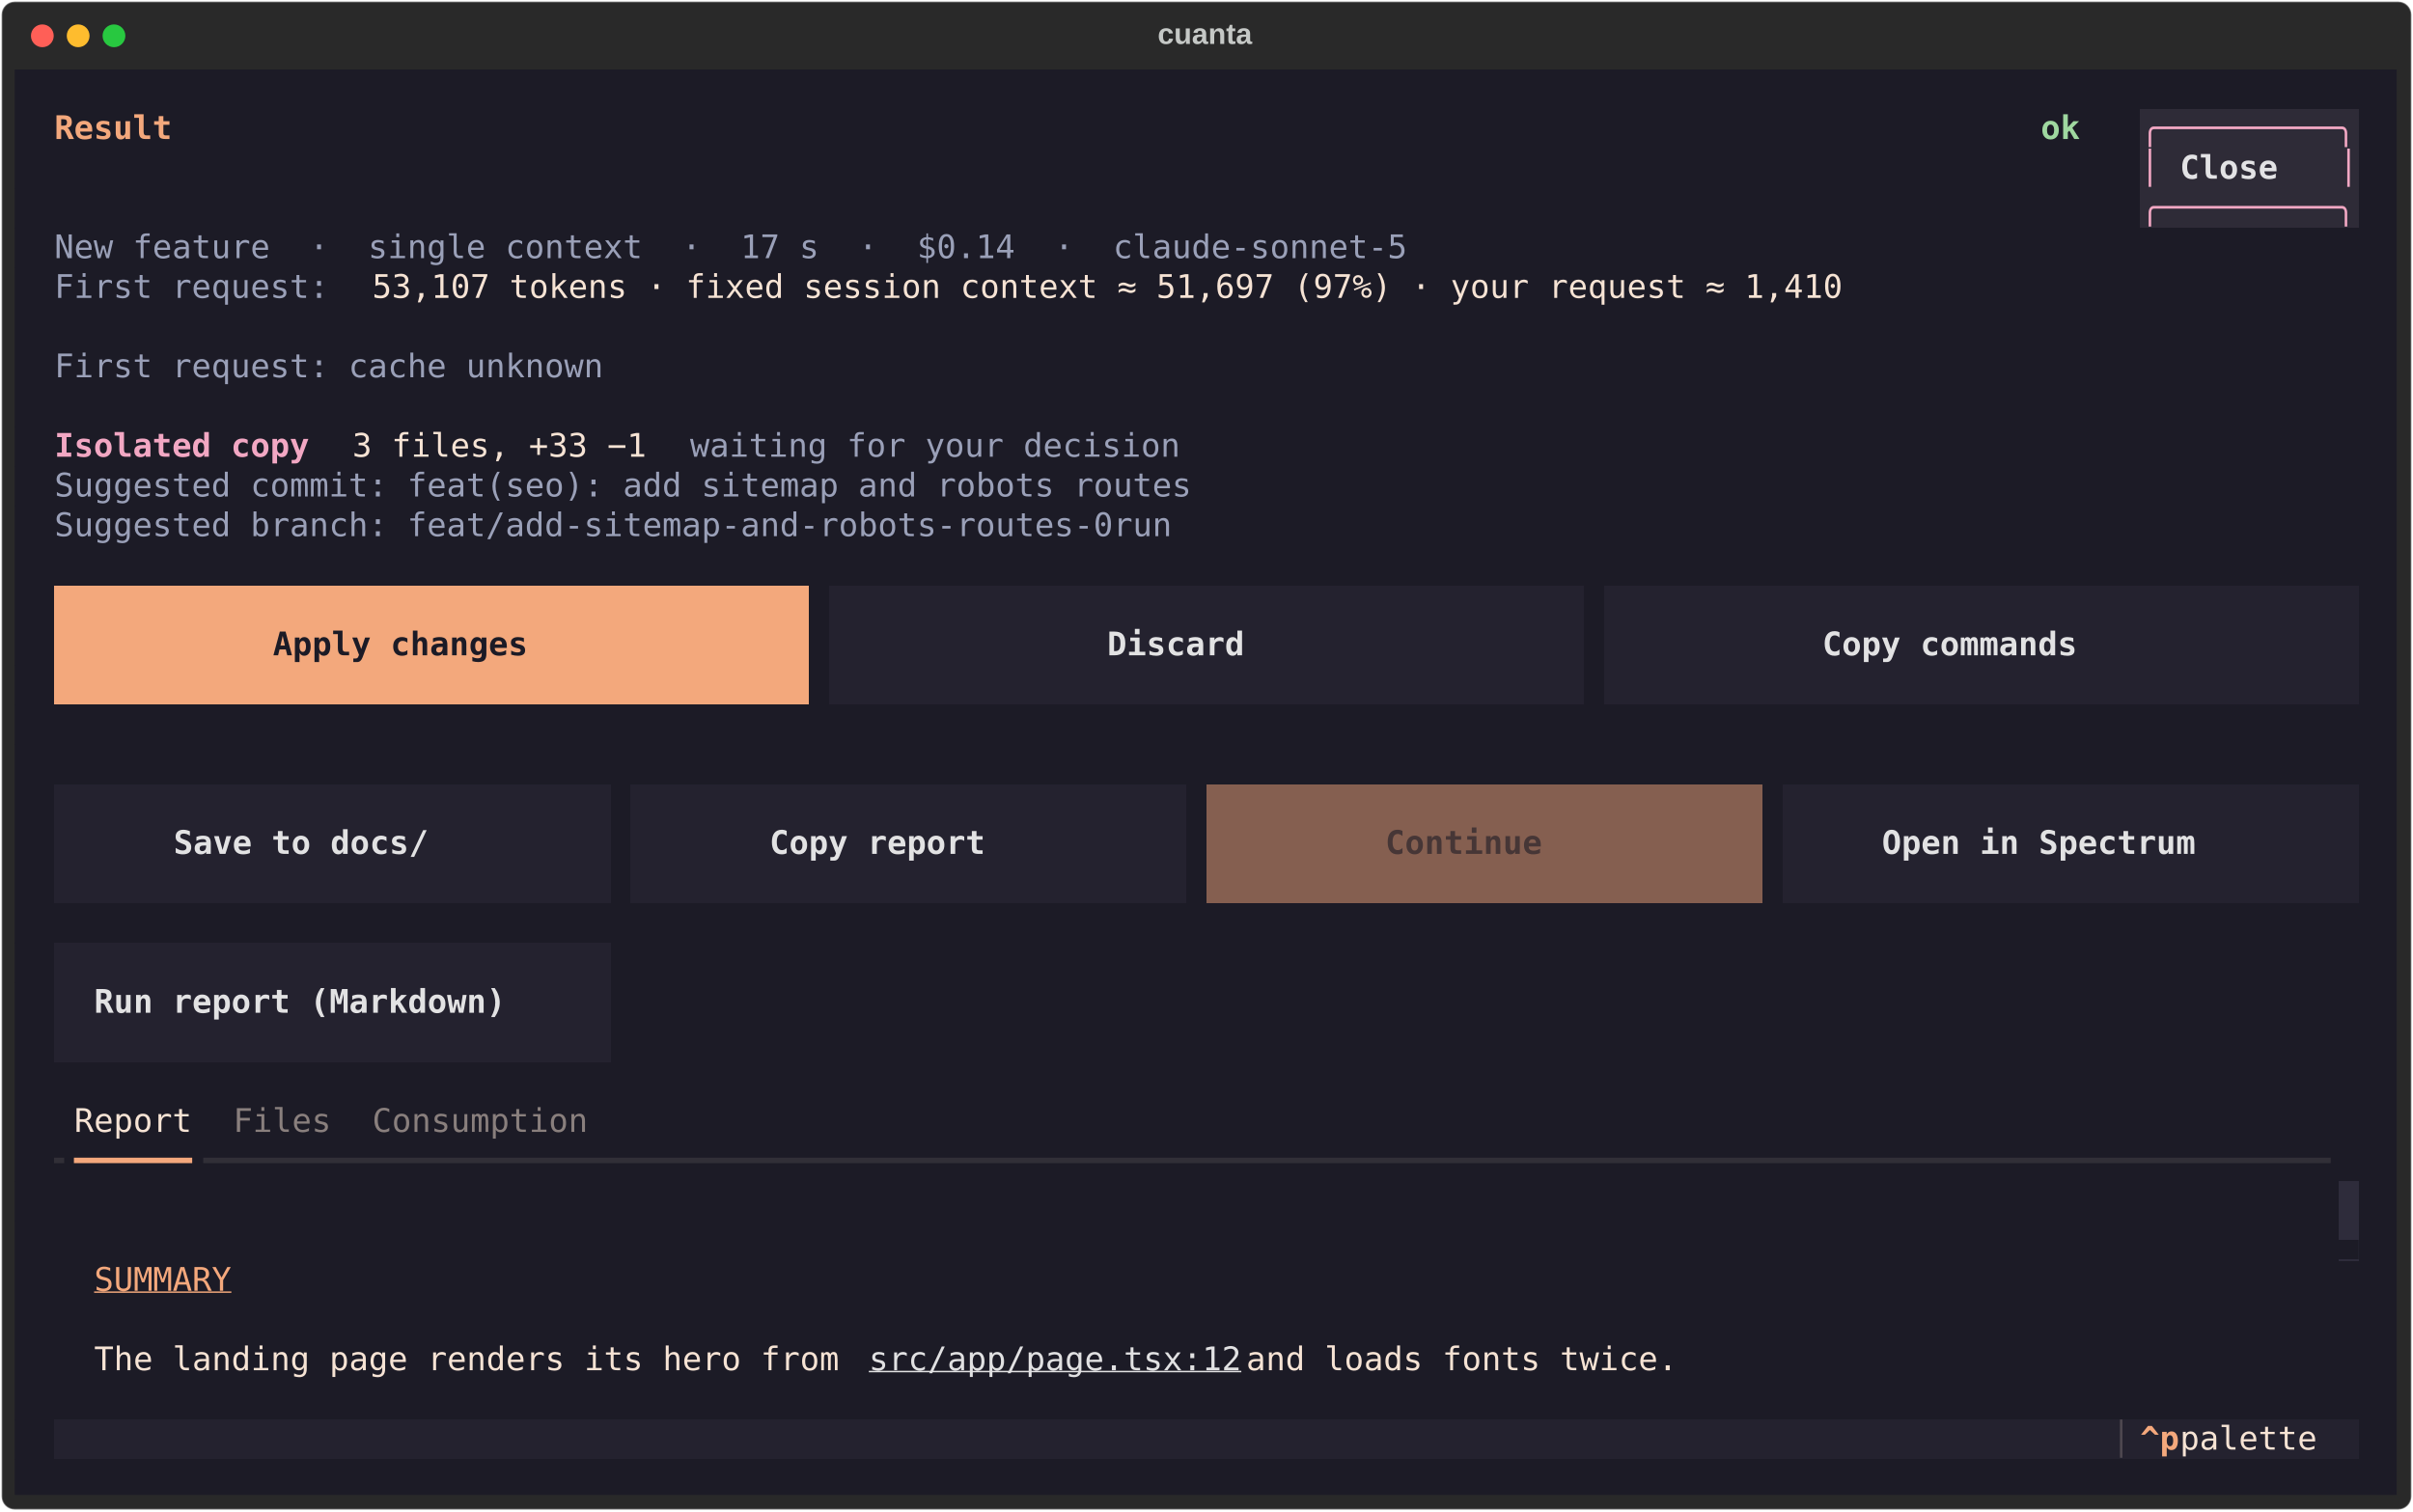
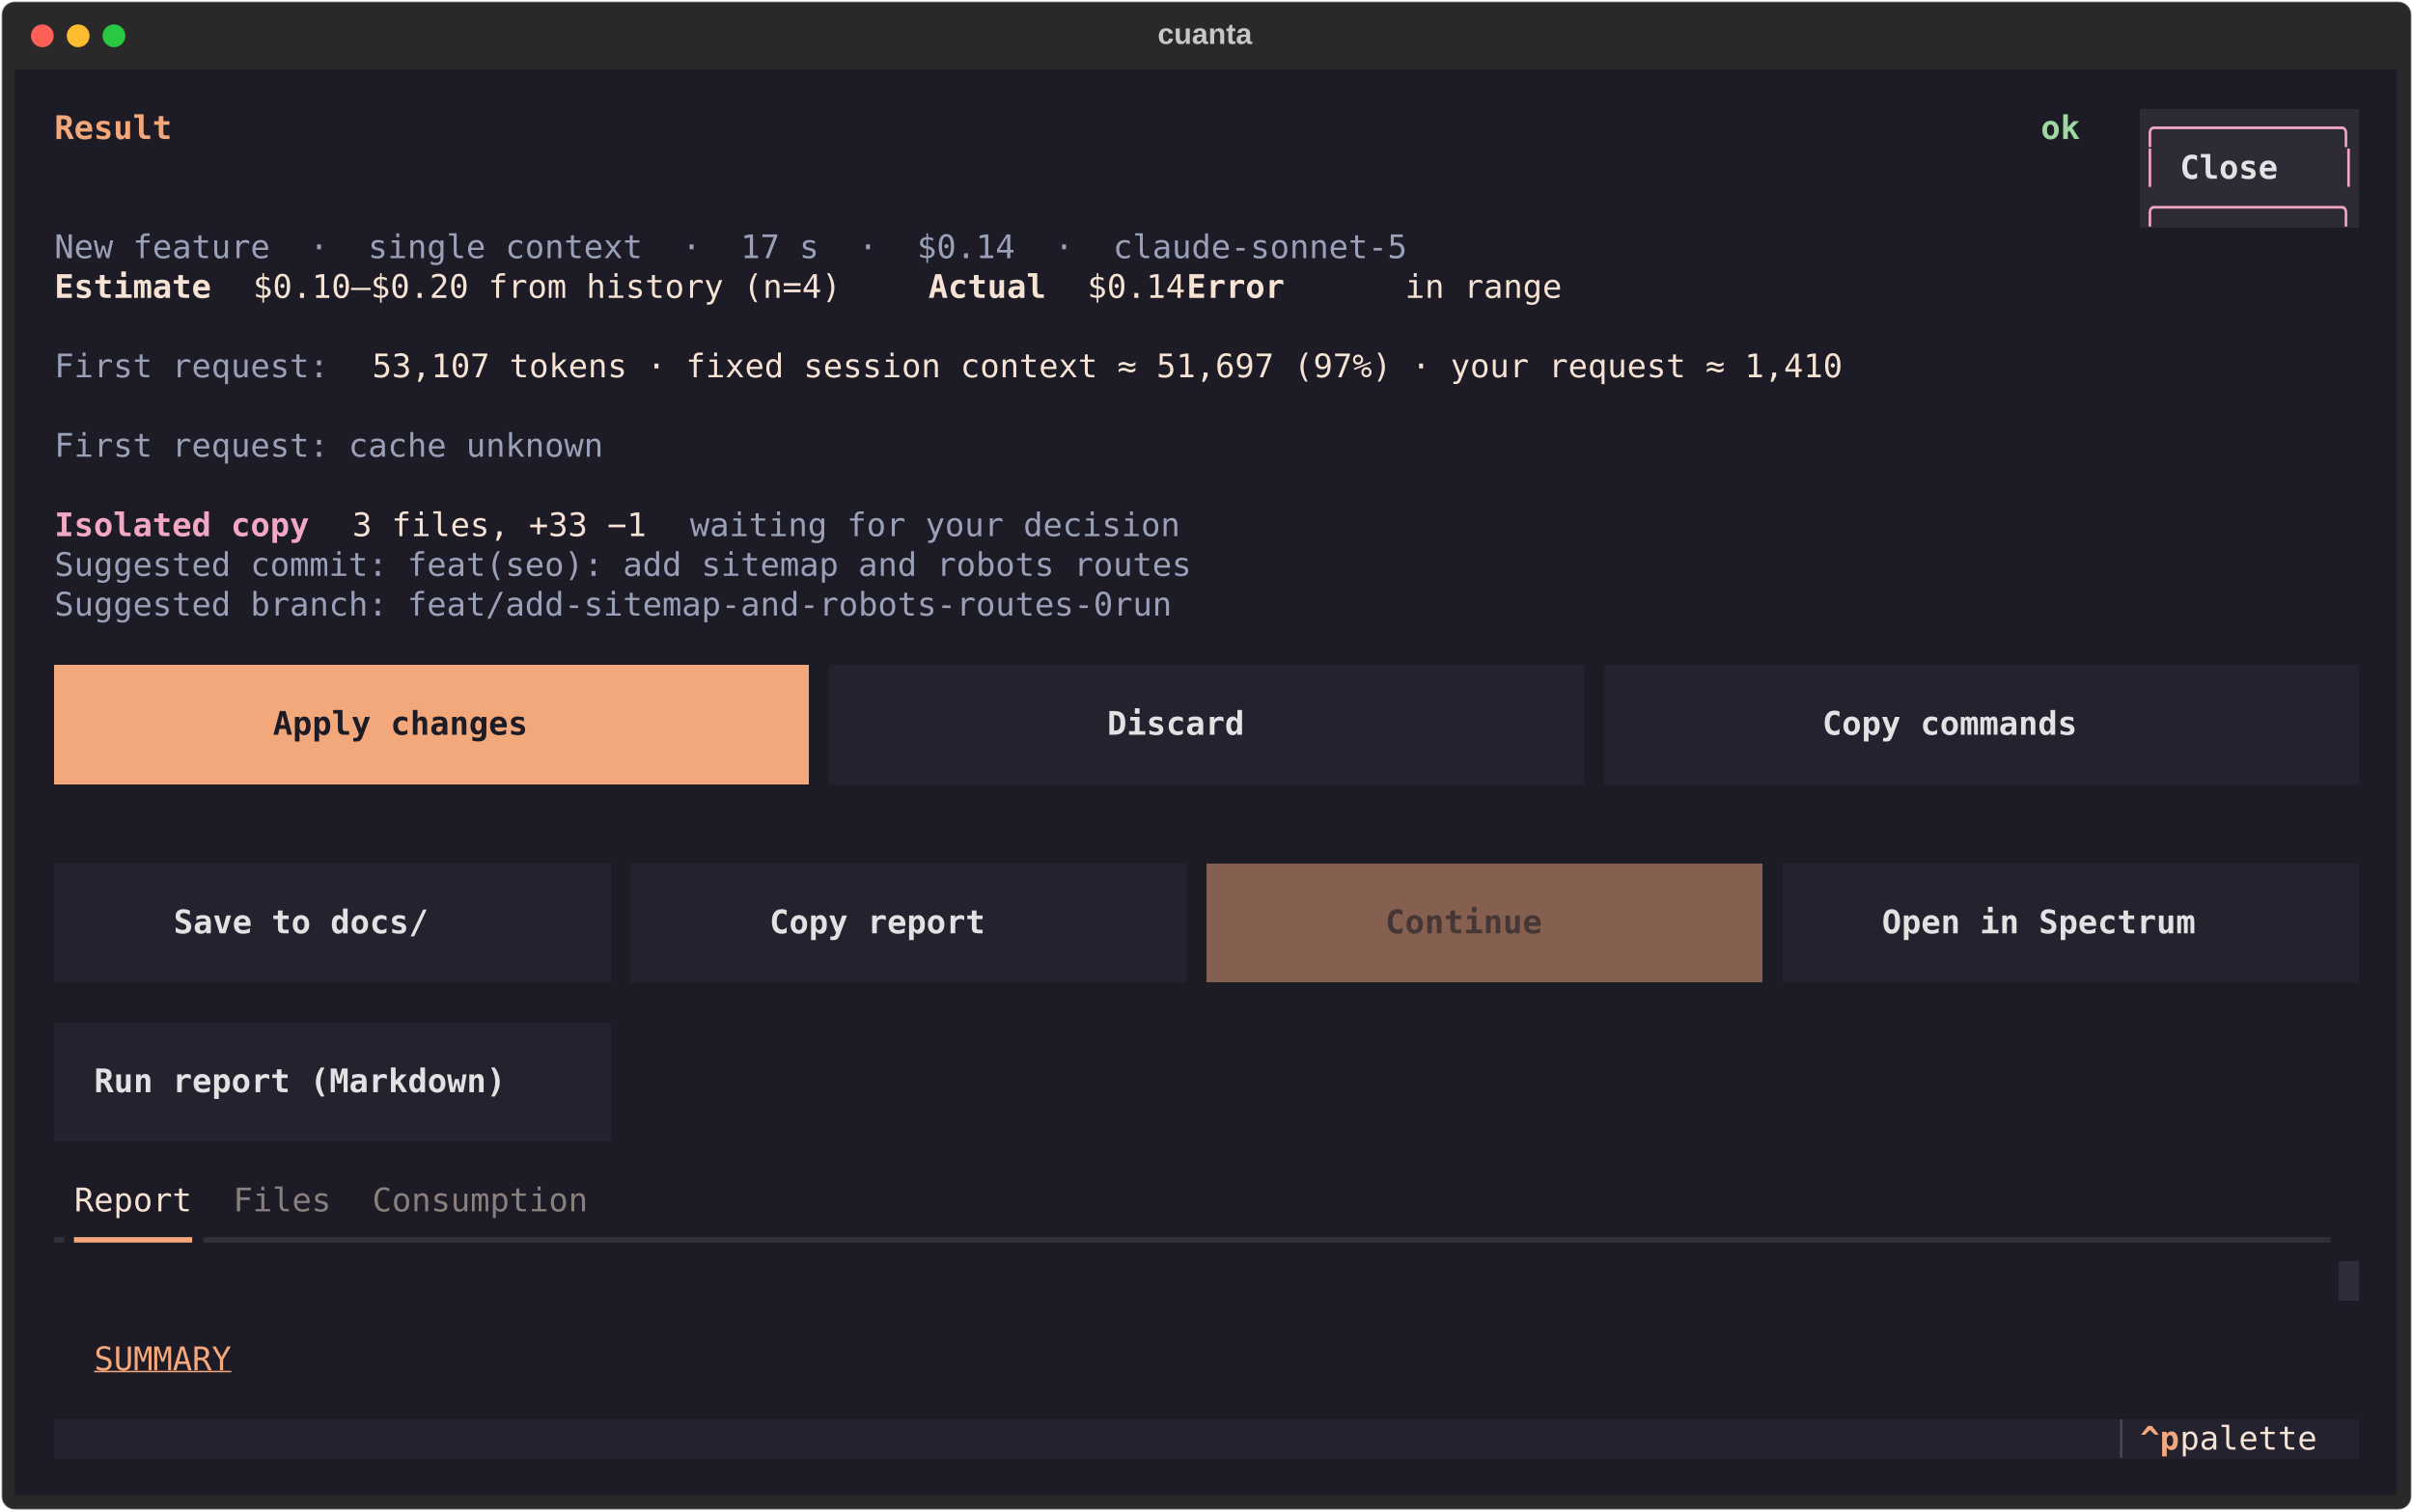
<svg xmlns="http://www.w3.org/2000/svg" class="rich-terminal" viewBox="0 0 1482 928.4">
  <style>

    @font-face {
        font-family: "Fira Code";
        src: local("FiraCode-Regular"),
                url("https://cdnjs.cloudflare.com/ajax/libs/firacode/6.2.0/woff2/FiraCode-Regular.woff2") format("woff2"),
                url("https://cdnjs.cloudflare.com/ajax/libs/firacode/6.2.0/woff/FiraCode-Regular.woff") format("woff");
        font-style: normal;
        font-weight: 400;
    }
    @font-face {
        font-family: "Fira Code";
        src: local("FiraCode-Bold"),
                url("https://cdnjs.cloudflare.com/ajax/libs/firacode/6.2.0/woff2/FiraCode-Bold.woff2") format("woff2"),
                url("https://cdnjs.cloudflare.com/ajax/libs/firacode/6.2.0/woff/FiraCode-Bold.woff") format("woff");
        font-style: bold;
        font-weight: 700;
    }

    .terminal-matrix {
        font-family: Fira Code, monospace;
        font-size: 20px;
        line-height: 24.4px;
        font-variant-east-asian: full-width;
    }

    .terminal-title {
        font-size: 18px;
        font-weight: bold;
        font-family: arial;
    }

    .terminal-r1 { fill: #c5c8c6 }
.terminal-r2 { fill: #f3a87c;font-weight: bold }
.terminal-r3 { fill: #9fd8a0;font-weight: bold }
.terminal-r4 { fill: #f2a7c3 }
.terminal-r5 { fill: #e3e3e5;font-weight: bold }
.terminal-r6 { fill: #9aa0b8 }
- .terminal-r7 { fill: #f6e3d4 }
- .terminal-r8 { fill: #f2a7c3;font-weight: bold }
- .terminal-r9 { fill: #1c1b26;font-weight: bold }
- .terminal-r10 { fill: #e2e2e3;font-weight: bold }
- .terminal-r11 { fill: #463636;font-weight: bold }
- .terminal-r12 { fill: #897f7d }
- .terminal-r13 { fill: #312f37 }
- .terminal-r14 { fill: #f4a87c }
- .terminal-r15 { fill: #1c1b26 }
- .terminal-r16 { fill: #f4a87c;text-decoration: underline; }
- .terminal-r17 { fill: #e1e1e2;text-decoration: underline; }
+ .terminal-r7 { fill: #f6e3d4;font-weight: bold }
+ .terminal-r8 { fill: #f6e3d4 }
+ .terminal-r9 { fill: #f2a7c3;font-weight: bold }
+ .terminal-r10 { fill: #1c1b26;font-weight: bold }
+ .terminal-r11 { fill: #e2e2e3;font-weight: bold }
+ .terminal-r12 { fill: #463636;font-weight: bold }
+ .terminal-r13 { fill: #897f7d }
+ .terminal-r14 { fill: #312f37 }
+ .terminal-r15 { fill: #f4a87c }
+ .terminal-r16 { fill: #1c1b26 }
+ .terminal-r17 { fill: #f4a87c;text-decoration: underline; }
.terminal-r18 { fill: #4e4850 }
.terminal-r19 { fill: #f4a87c;font-weight: bold }
    </style>
  <defs>
    <clipPath id="terminal-clip-terminal">
      <rect x="0" y="0" width="1463.0" height="877.4" />
    </clipPath>
    <clipPath id="terminal-line-0">
      <rect x="0" y="1.5" width="1464" height="24.65" />
    </clipPath>
    <clipPath id="terminal-line-1">
      <rect x="0" y="25.9" width="1464" height="24.65" />
    </clipPath>
    <clipPath id="terminal-line-2">
      <rect x="0" y="50.3" width="1464" height="24.65" />
    </clipPath>
    <clipPath id="terminal-line-3">
      <rect x="0" y="74.7" width="1464" height="24.65" />
    </clipPath>
    <clipPath id="terminal-line-4">
      <rect x="0" y="99.1" width="1464" height="24.65" />
    </clipPath>
    <clipPath id="terminal-line-5">
      <rect x="0" y="123.5" width="1464" height="24.65" />
    </clipPath>
    <clipPath id="terminal-line-6">
      <rect x="0" y="147.9" width="1464" height="24.65" />
    </clipPath>
    <clipPath id="terminal-line-7">
      <rect x="0" y="172.3" width="1464" height="24.65" />
    </clipPath>
    <clipPath id="terminal-line-8">
      <rect x="0" y="196.7" width="1464" height="24.65" />
    </clipPath>
    <clipPath id="terminal-line-9">
      <rect x="0" y="221.1" width="1464" height="24.65" />
    </clipPath>
    <clipPath id="terminal-line-10">
      <rect x="0" y="245.5" width="1464" height="24.65" />
    </clipPath>
    <clipPath id="terminal-line-11">
      <rect x="0" y="269.9" width="1464" height="24.65" />
    </clipPath>
    <clipPath id="terminal-line-12">
      <rect x="0" y="294.3" width="1464" height="24.65" />
    </clipPath>
    <clipPath id="terminal-line-13">
      <rect x="0" y="318.7" width="1464" height="24.65" />
    </clipPath>
    <clipPath id="terminal-line-14">
      <rect x="0" y="343.1" width="1464" height="24.65" />
    </clipPath>
    <clipPath id="terminal-line-15">
      <rect x="0" y="367.5" width="1464" height="24.65" />
    </clipPath>
    <clipPath id="terminal-line-16">
      <rect x="0" y="391.9" width="1464" height="24.65" />
    </clipPath>
    <clipPath id="terminal-line-17">
      <rect x="0" y="416.3" width="1464" height="24.65" />
    </clipPath>
    <clipPath id="terminal-line-18">
      <rect x="0" y="440.7" width="1464" height="24.65" />
    </clipPath>
    <clipPath id="terminal-line-19">
      <rect x="0" y="465.1" width="1464" height="24.65" />
    </clipPath>
    <clipPath id="terminal-line-20">
      <rect x="0" y="489.5" width="1464" height="24.65" />
    </clipPath>
    <clipPath id="terminal-line-21">
      <rect x="0" y="513.9" width="1464" height="24.65" />
    </clipPath>
    <clipPath id="terminal-line-22">
      <rect x="0" y="538.3" width="1464" height="24.65" />
    </clipPath>
    <clipPath id="terminal-line-23">
      <rect x="0" y="562.7" width="1464" height="24.65" />
    </clipPath>
    <clipPath id="terminal-line-24">
      <rect x="0" y="587.1" width="1464" height="24.65" />
    </clipPath>
    <clipPath id="terminal-line-25">
      <rect x="0" y="611.5" width="1464" height="24.65" />
    </clipPath>
    <clipPath id="terminal-line-26">
      <rect x="0" y="635.9" width="1464" height="24.65" />
    </clipPath>
    <clipPath id="terminal-line-27">
      <rect x="0" y="660.3" width="1464" height="24.65" />
    </clipPath>
    <clipPath id="terminal-line-28">
      <rect x="0" y="684.7" width="1464" height="24.65" />
    </clipPath>
    <clipPath id="terminal-line-29">
      <rect x="0" y="709.1" width="1464" height="24.65" />
    </clipPath>
    <clipPath id="terminal-line-30">
      <rect x="0" y="733.5" width="1464" height="24.65" />
    </clipPath>
    <clipPath id="terminal-line-31">
      <rect x="0" y="757.9" width="1464" height="24.65" />
    </clipPath>
    <clipPath id="terminal-line-32">
      <rect x="0" y="782.3" width="1464" height="24.65" />
    </clipPath>
    <clipPath id="terminal-line-33">
      <rect x="0" y="806.7" width="1464" height="24.65" />
    </clipPath>
    <clipPath id="terminal-line-34">
      <rect x="0" y="831.1" width="1464" height="24.65" />
    </clipPath>
  </defs>
  <rect fill="#292929" stroke="rgba(255,255,255,0.35)" stroke-width="1" x="1" y="1" width="1480" height="926.4" rx="8" />
  <text class="terminal-title" fill="#c5c8c6" text-anchor="middle" x="740" y="27">cuanta</text>
  <g transform="translate(26,22)">
    <circle cx="0" cy="0" r="7" fill="#ff5f57" />
    <circle cx="22" cy="0" r="7" fill="#febc2e" />
    <circle cx="44" cy="0" r="7" fill="#28c840" />
  </g>
  <g transform="translate(9, 41)" clip-path="url(#terminal-clip-terminal)">
    <rect fill="#1c1b26" x="0" y="1.5" width="1464" height="24.65" shape-rendering="crispEdges" />
    <rect fill="#1c1b26" x="0" y="25.9" width="24.4" height="24.65" shape-rendering="crispEdges" />
    <rect fill="#1c1b26" x="24.4" y="25.9" width="73.2" height="24.65" shape-rendering="crispEdges" />
    <rect fill="#1c1b26" x="97.6" y="25.9" width="1146.8" height="24.65" shape-rendering="crispEdges" />
    <rect fill="#1c1b26" x="1244.4" y="25.9" width="48.8" height="24.65" shape-rendering="crispEdges" />
    <rect fill="#1c1b26" x="1293.2" y="25.9" width="12.2" height="24.65" shape-rendering="crispEdges" />
    <rect fill="#2e2b37" x="1305.4" y="25.9" width="134.2" height="24.65" shape-rendering="crispEdges" />
    <rect fill="#1c1b26" x="1439.6" y="25.9" width="24.4" height="24.65" shape-rendering="crispEdges" />
    <rect fill="#1c1b26" x="0" y="50.3" width="1305.4" height="24.65" shape-rendering="crispEdges" />
    <rect fill="#2e2b37" x="1305.4" y="50.3" width="12.2" height="24.65" shape-rendering="crispEdges" />
    <rect fill="#2e2b37" x="1317.6" y="50.3" width="12.2" height="24.65" shape-rendering="crispEdges" />
    <rect fill="#2e2b37" x="1329.8" y="50.3" width="85.4" height="24.65" shape-rendering="crispEdges" />
    <rect fill="#2e2b37" x="1415.2" y="50.3" width="12.2" height="24.65" shape-rendering="crispEdges" />
    <rect fill="#2e2b37" x="1427.4" y="50.3" width="12.2" height="24.65" shape-rendering="crispEdges" />
    <rect fill="#1c1b26" x="1439.6" y="50.3" width="24.4" height="24.65" shape-rendering="crispEdges" />
    <rect fill="#1c1b26" x="0" y="74.7" width="1305.4" height="24.65" shape-rendering="crispEdges" />
    <rect fill="#2e2b37" x="1305.4" y="74.7" width="134.2" height="24.65" shape-rendering="crispEdges" />
    <rect fill="#1c1b26" x="1439.6" y="74.7" width="24.4" height="24.65" shape-rendering="crispEdges" />
    <rect fill="#1c1b26" x="0" y="99.1" width="24.4" height="24.65" shape-rendering="crispEdges" />
    <rect fill="#1c1b26" x="24.4" y="99.1" width="841.8" height="24.65" shape-rendering="crispEdges" />
    <rect fill="#1c1b26" x="866.2" y="99.1" width="597.8" height="24.65" shape-rendering="crispEdges" />
    <rect fill="#1c1b26" x="0" y="123.5" width="24.4" height="24.65" shape-rendering="crispEdges" />
-     <rect fill="#1c1b26" x="24.4" y="123.5" width="195.2" height="24.65" shape-rendering="crispEdges" />
-     <rect fill="#1c1b26" x="219.6" y="123.5" width="915" height="24.65" shape-rendering="crispEdges" />
-     <rect fill="#1c1b26" x="1134.6" y="123.5" width="329.4" height="24.65" shape-rendering="crispEdges" />
+     <rect fill="#1c1b26" x="24.4" y="123.5" width="122" height="24.65" shape-rendering="crispEdges" />
+     <rect fill="#1c1b26" x="146.4" y="123.5" width="414.8" height="24.65" shape-rendering="crispEdges" />
+     <rect fill="#1c1b26" x="561.2" y="123.5" width="97.6" height="24.65" shape-rendering="crispEdges" />
+     <rect fill="#1c1b26" x="658.8" y="123.5" width="61" height="24.65" shape-rendering="crispEdges" />
+     <rect fill="#1c1b26" x="719.8" y="123.5" width="134.2" height="24.65" shape-rendering="crispEdges" />
+     <rect fill="#1c1b26" x="854" y="123.5" width="97.6" height="24.65" shape-rendering="crispEdges" />
+     <rect fill="#1c1b26" x="951.6" y="123.5" width="512.4" height="24.65" shape-rendering="crispEdges" />
    <rect fill="#1c1b26" x="0" y="147.9" width="1464" height="24.65" shape-rendering="crispEdges" />
    <rect fill="#1c1b26" x="0" y="172.3" width="24.4" height="24.65" shape-rendering="crispEdges" />
-     <rect fill="#1c1b26" x="24.4" y="172.3" width="341.6" height="24.65" shape-rendering="crispEdges" />
-     <rect fill="#1c1b26" x="366" y="172.3" width="1098" height="24.65" shape-rendering="crispEdges" />
+     <rect fill="#1c1b26" x="24.4" y="172.3" width="195.2" height="24.65" shape-rendering="crispEdges" />
+     <rect fill="#1c1b26" x="219.6" y="172.3" width="915" height="24.65" shape-rendering="crispEdges" />
+     <rect fill="#1c1b26" x="1134.6" y="172.3" width="329.4" height="24.65" shape-rendering="crispEdges" />
    <rect fill="#1c1b26" x="0" y="196.7" width="1464" height="24.65" shape-rendering="crispEdges" />
    <rect fill="#1c1b26" x="0" y="221.1" width="24.4" height="24.65" shape-rendering="crispEdges" />
-     <rect fill="#1c1b26" x="24.4" y="221.1" width="183" height="24.65" shape-rendering="crispEdges" />
-     <rect fill="#1c1b26" x="207.4" y="221.1" width="207.4" height="24.65" shape-rendering="crispEdges" />
-     <rect fill="#1c1b26" x="414.8" y="221.1" width="305" height="24.65" shape-rendering="crispEdges" />
-     <rect fill="#1c1b26" x="719.8" y="221.1" width="744.2" height="24.65" shape-rendering="crispEdges" />
-     <rect fill="#1c1b26" x="0" y="245.5" width="24.4" height="24.65" shape-rendering="crispEdges" />
-     <rect fill="#1c1b26" x="24.4" y="245.5" width="707.6" height="24.65" shape-rendering="crispEdges" />
-     <rect fill="#1c1b26" x="732" y="245.5" width="732" height="24.65" shape-rendering="crispEdges" />
+     <rect fill="#1c1b26" x="24.4" y="221.1" width="341.6" height="24.65" shape-rendering="crispEdges" />
+     <rect fill="#1c1b26" x="366" y="221.1" width="1098" height="24.65" shape-rendering="crispEdges" />
+     <rect fill="#1c1b26" x="0" y="245.5" width="1464" height="24.65" shape-rendering="crispEdges" />
    <rect fill="#1c1b26" x="0" y="269.9" width="24.4" height="24.65" shape-rendering="crispEdges" />
-     <rect fill="#1c1b26" x="24.4" y="269.9" width="695.4" height="24.65" shape-rendering="crispEdges" />
+     <rect fill="#1c1b26" x="24.4" y="269.9" width="183" height="24.65" shape-rendering="crispEdges" />
+     <rect fill="#1c1b26" x="207.4" y="269.9" width="207.4" height="24.65" shape-rendering="crispEdges" />
+     <rect fill="#1c1b26" x="414.8" y="269.9" width="305" height="24.65" shape-rendering="crispEdges" />
    <rect fill="#1c1b26" x="719.8" y="269.9" width="744.2" height="24.65" shape-rendering="crispEdges" />
-     <rect fill="#1c1b26" x="0" y="294.3" width="1464" height="24.65" shape-rendering="crispEdges" />
+     <rect fill="#1c1b26" x="0" y="294.3" width="24.4" height="24.65" shape-rendering="crispEdges" />
+     <rect fill="#1c1b26" x="24.4" y="294.3" width="707.6" height="24.65" shape-rendering="crispEdges" />
+     <rect fill="#1c1b26" x="732" y="294.3" width="732" height="24.65" shape-rendering="crispEdges" />
    <rect fill="#1c1b26" x="0" y="318.7" width="24.4" height="24.65" shape-rendering="crispEdges" />
-     <rect fill="#f3a87c" x="24.4" y="318.7" width="463.6" height="24.65" shape-rendering="crispEdges" />
-     <rect fill="#1c1b26" x="488" y="318.7" width="12.2" height="24.65" shape-rendering="crispEdges" />
-     <rect fill="#24222f" x="500.2" y="318.7" width="463.6" height="24.65" shape-rendering="crispEdges" />
-     <rect fill="#1c1b26" x="963.8" y="318.7" width="12.2" height="24.65" shape-rendering="crispEdges" />
-     <rect fill="#24222f" x="976" y="318.7" width="463.6" height="24.65" shape-rendering="crispEdges" />
-     <rect fill="#1c1b26" x="1439.6" y="318.7" width="24.4" height="24.65" shape-rendering="crispEdges" />
-     <rect fill="#1c1b26" x="0" y="343.1" width="24.4" height="24.65" shape-rendering="crispEdges" />
-     <rect fill="#f3a87c" x="24.4" y="343.1" width="134.2" height="24.65" shape-rendering="crispEdges" />
-     <rect fill="#f3a87c" x="158.6" y="343.1" width="183" height="24.65" shape-rendering="crispEdges" />
-     <rect fill="#f3a87c" x="341.6" y="343.1" width="146.4" height="24.65" shape-rendering="crispEdges" />
-     <rect fill="#1c1b26" x="488" y="343.1" width="12.2" height="24.65" shape-rendering="crispEdges" />
-     <rect fill="#24222f" x="500.2" y="343.1" width="170.8" height="24.65" shape-rendering="crispEdges" />
-     <rect fill="#24222f" x="671" y="343.1" width="109.8" height="24.65" shape-rendering="crispEdges" />
-     <rect fill="#24222f" x="780.8" y="343.1" width="183" height="24.65" shape-rendering="crispEdges" />
-     <rect fill="#1c1b26" x="963.8" y="343.1" width="12.2" height="24.65" shape-rendering="crispEdges" />
-     <rect fill="#24222f" x="976" y="343.1" width="134.2" height="24.65" shape-rendering="crispEdges" />
-     <rect fill="#24222f" x="1110.2" y="343.1" width="183" height="24.65" shape-rendering="crispEdges" />
-     <rect fill="#24222f" x="1293.2" y="343.1" width="146.4" height="24.65" shape-rendering="crispEdges" />
-     <rect fill="#1c1b26" x="1439.6" y="343.1" width="24.4" height="24.65" shape-rendering="crispEdges" />
+     <rect fill="#1c1b26" x="24.4" y="318.7" width="695.4" height="24.65" shape-rendering="crispEdges" />
+     <rect fill="#1c1b26" x="719.8" y="318.7" width="744.2" height="24.65" shape-rendering="crispEdges" />
+     <rect fill="#1c1b26" x="0" y="343.1" width="1464" height="24.65" shape-rendering="crispEdges" />
    <rect fill="#1c1b26" x="0" y="367.5" width="24.4" height="24.65" shape-rendering="crispEdges" />
    <rect fill="#f3a87c" x="24.4" y="367.5" width="463.6" height="24.65" shape-rendering="crispEdges" />
    <rect fill="#1c1b26" x="488" y="367.5" width="12.2" height="24.65" shape-rendering="crispEdges" />
    <rect fill="#24222f" x="500.2" y="367.5" width="463.6" height="24.65" shape-rendering="crispEdges" />
    <rect fill="#1c1b26" x="963.8" y="367.5" width="12.2" height="24.65" shape-rendering="crispEdges" />
    <rect fill="#24222f" x="976" y="367.5" width="463.6" height="24.65" shape-rendering="crispEdges" />
    <rect fill="#1c1b26" x="1439.6" y="367.5" width="24.4" height="24.65" shape-rendering="crispEdges" />
-     <rect fill="#1c1b26" x="0" y="391.9" width="1464" height="24.65" shape-rendering="crispEdges" />
-     <rect fill="#1c1b26" x="0" y="416.3" width="1464" height="24.65" shape-rendering="crispEdges" />
-     <rect fill="#1c1b26" x="0" y="440.7" width="24.4" height="24.65" shape-rendering="crispEdges" />
-     <rect fill="#24222f" x="24.4" y="440.7" width="341.6" height="24.65" shape-rendering="crispEdges" />
-     <rect fill="#1c1b26" x="366" y="440.7" width="12.2" height="24.65" shape-rendering="crispEdges" />
-     <rect fill="#24222f" x="378.2" y="440.7" width="341.6" height="24.65" shape-rendering="crispEdges" />
-     <rect fill="#1c1b26" x="719.8" y="440.7" width="12.2" height="24.65" shape-rendering="crispEdges" />
-     <rect fill="#855f50" x="732" y="440.7" width="341.6" height="24.65" shape-rendering="crispEdges" />
-     <rect fill="#1c1b26" x="1073.6" y="440.7" width="12.2" height="24.65" shape-rendering="crispEdges" />
-     <rect fill="#24222f" x="1085.8" y="440.7" width="353.8" height="24.65" shape-rendering="crispEdges" />
-     <rect fill="#1c1b26" x="1439.6" y="440.7" width="24.4" height="24.65" shape-rendering="crispEdges" />
-     <rect fill="#1c1b26" x="0" y="465.1" width="24.4" height="24.65" shape-rendering="crispEdges" />
-     <rect fill="#24222f" x="24.4" y="465.1" width="73.2" height="24.65" shape-rendering="crispEdges" />
-     <rect fill="#24222f" x="97.6" y="465.1" width="183" height="24.65" shape-rendering="crispEdges" />
-     <rect fill="#24222f" x="280.6" y="465.1" width="85.4" height="24.65" shape-rendering="crispEdges" />
-     <rect fill="#1c1b26" x="366" y="465.1" width="12.2" height="24.65" shape-rendering="crispEdges" />
-     <rect fill="#24222f" x="378.2" y="465.1" width="85.4" height="24.65" shape-rendering="crispEdges" />
-     <rect fill="#24222f" x="463.6" y="465.1" width="158.6" height="24.65" shape-rendering="crispEdges" />
-     <rect fill="#24222f" x="622.2" y="465.1" width="97.6" height="24.65" shape-rendering="crispEdges" />
-     <rect fill="#1c1b26" x="719.8" y="465.1" width="12.2" height="24.65" shape-rendering="crispEdges" />
-     <rect fill="#855f50" x="732" y="465.1" width="109.8" height="24.65" shape-rendering="crispEdges" />
-     <rect fill="#855f50" x="841.8" y="465.1" width="122" height="24.65" shape-rendering="crispEdges" />
-     <rect fill="#855f50" x="963.8" y="465.1" width="109.8" height="24.65" shape-rendering="crispEdges" />
-     <rect fill="#1c1b26" x="1073.6" y="465.1" width="12.2" height="24.65" shape-rendering="crispEdges" />
-     <rect fill="#24222f" x="1085.8" y="465.1" width="61" height="24.65" shape-rendering="crispEdges" />
-     <rect fill="#24222f" x="1146.8" y="465.1" width="219.6" height="24.65" shape-rendering="crispEdges" />
-     <rect fill="#24222f" x="1366.4" y="465.1" width="73.2" height="24.65" shape-rendering="crispEdges" />
-     <rect fill="#1c1b26" x="1439.6" y="465.1" width="24.4" height="24.65" shape-rendering="crispEdges" />
+     <rect fill="#1c1b26" x="0" y="391.9" width="24.4" height="24.65" shape-rendering="crispEdges" />
+     <rect fill="#f3a87c" x="24.4" y="391.9" width="134.2" height="24.65" shape-rendering="crispEdges" />
+     <rect fill="#f3a87c" x="158.6" y="391.9" width="183" height="24.65" shape-rendering="crispEdges" />
+     <rect fill="#f3a87c" x="341.6" y="391.9" width="146.4" height="24.65" shape-rendering="crispEdges" />
+     <rect fill="#1c1b26" x="488" y="391.9" width="12.2" height="24.65" shape-rendering="crispEdges" />
+     <rect fill="#24222f" x="500.2" y="391.9" width="170.8" height="24.65" shape-rendering="crispEdges" />
+     <rect fill="#24222f" x="671" y="391.9" width="109.8" height="24.65" shape-rendering="crispEdges" />
+     <rect fill="#24222f" x="780.8" y="391.9" width="183" height="24.65" shape-rendering="crispEdges" />
+     <rect fill="#1c1b26" x="963.8" y="391.9" width="12.2" height="24.65" shape-rendering="crispEdges" />
+     <rect fill="#24222f" x="976" y="391.9" width="134.2" height="24.65" shape-rendering="crispEdges" />
+     <rect fill="#24222f" x="1110.2" y="391.9" width="183" height="24.65" shape-rendering="crispEdges" />
+     <rect fill="#24222f" x="1293.2" y="391.9" width="146.4" height="24.65" shape-rendering="crispEdges" />
+     <rect fill="#1c1b26" x="1439.6" y="391.9" width="24.4" height="24.65" shape-rendering="crispEdges" />
+     <rect fill="#1c1b26" x="0" y="416.3" width="24.4" height="24.65" shape-rendering="crispEdges" />
+     <rect fill="#f3a87c" x="24.4" y="416.3" width="463.6" height="24.65" shape-rendering="crispEdges" />
+     <rect fill="#1c1b26" x="488" y="416.3" width="12.2" height="24.65" shape-rendering="crispEdges" />
+     <rect fill="#24222f" x="500.2" y="416.3" width="463.6" height="24.65" shape-rendering="crispEdges" />
+     <rect fill="#1c1b26" x="963.8" y="416.3" width="12.2" height="24.65" shape-rendering="crispEdges" />
+     <rect fill="#24222f" x="976" y="416.3" width="463.6" height="24.65" shape-rendering="crispEdges" />
+     <rect fill="#1c1b26" x="1439.6" y="416.3" width="24.4" height="24.65" shape-rendering="crispEdges" />
+     <rect fill="#1c1b26" x="0" y="440.7" width="1464" height="24.65" shape-rendering="crispEdges" />
+     <rect fill="#1c1b26" x="0" y="465.1" width="1464" height="24.65" shape-rendering="crispEdges" />
    <rect fill="#1c1b26" x="0" y="489.5" width="24.4" height="24.65" shape-rendering="crispEdges" />
    <rect fill="#24222f" x="24.4" y="489.5" width="341.6" height="24.65" shape-rendering="crispEdges" />
    <rect fill="#1c1b26" x="366" y="489.5" width="12.2" height="24.65" shape-rendering="crispEdges" />
    <rect fill="#24222f" x="378.2" y="489.5" width="341.6" height="24.65" shape-rendering="crispEdges" />
    <rect fill="#1c1b26" x="719.8" y="489.5" width="12.2" height="24.65" shape-rendering="crispEdges" />
    <rect fill="#855f50" x="732" y="489.5" width="341.6" height="24.65" shape-rendering="crispEdges" />
    <rect fill="#1c1b26" x="1073.6" y="489.5" width="12.2" height="24.65" shape-rendering="crispEdges" />
    <rect fill="#24222f" x="1085.8" y="489.5" width="353.8" height="24.65" shape-rendering="crispEdges" />
    <rect fill="#1c1b26" x="1439.6" y="489.5" width="24.4" height="24.65" shape-rendering="crispEdges" />
-     <rect fill="#1c1b26" x="0" y="513.9" width="1464" height="24.65" shape-rendering="crispEdges" />
+     <rect fill="#1c1b26" x="0" y="513.9" width="24.4" height="24.65" shape-rendering="crispEdges" />
+     <rect fill="#24222f" x="24.4" y="513.9" width="73.2" height="24.65" shape-rendering="crispEdges" />
+     <rect fill="#24222f" x="97.6" y="513.9" width="183" height="24.65" shape-rendering="crispEdges" />
+     <rect fill="#24222f" x="280.6" y="513.9" width="85.4" height="24.65" shape-rendering="crispEdges" />
+     <rect fill="#1c1b26" x="366" y="513.9" width="12.2" height="24.65" shape-rendering="crispEdges" />
+     <rect fill="#24222f" x="378.2" y="513.9" width="85.4" height="24.65" shape-rendering="crispEdges" />
+     <rect fill="#24222f" x="463.6" y="513.9" width="158.6" height="24.65" shape-rendering="crispEdges" />
+     <rect fill="#24222f" x="622.2" y="513.9" width="97.6" height="24.65" shape-rendering="crispEdges" />
+     <rect fill="#1c1b26" x="719.8" y="513.9" width="12.2" height="24.65" shape-rendering="crispEdges" />
+     <rect fill="#855f50" x="732" y="513.9" width="109.8" height="24.65" shape-rendering="crispEdges" />
+     <rect fill="#855f50" x="841.8" y="513.9" width="122" height="24.65" shape-rendering="crispEdges" />
+     <rect fill="#855f50" x="963.8" y="513.9" width="109.8" height="24.65" shape-rendering="crispEdges" />
+     <rect fill="#1c1b26" x="1073.6" y="513.9" width="12.2" height="24.65" shape-rendering="crispEdges" />
+     <rect fill="#24222f" x="1085.8" y="513.9" width="61" height="24.65" shape-rendering="crispEdges" />
+     <rect fill="#24222f" x="1146.8" y="513.9" width="219.6" height="24.65" shape-rendering="crispEdges" />
+     <rect fill="#24222f" x="1366.4" y="513.9" width="73.2" height="24.65" shape-rendering="crispEdges" />
+     <rect fill="#1c1b26" x="1439.6" y="513.9" width="24.4" height="24.65" shape-rendering="crispEdges" />
    <rect fill="#1c1b26" x="0" y="538.3" width="24.4" height="24.65" shape-rendering="crispEdges" />
    <rect fill="#24222f" x="24.4" y="538.3" width="341.6" height="24.65" shape-rendering="crispEdges" />
-     <rect fill="#1c1b26" x="366" y="538.3" width="1098" height="24.65" shape-rendering="crispEdges" />
-     <rect fill="#1c1b26" x="0" y="562.7" width="24.4" height="24.65" shape-rendering="crispEdges" />
-     <rect fill="#24222f" x="24.4" y="562.7" width="24.4" height="24.65" shape-rendering="crispEdges" />
-     <rect fill="#24222f" x="48.8" y="562.7" width="280.6" height="24.65" shape-rendering="crispEdges" />
-     <rect fill="#24222f" x="329.4" y="562.7" width="36.6" height="24.65" shape-rendering="crispEdges" />
-     <rect fill="#1c1b26" x="366" y="562.7" width="1098" height="24.65" shape-rendering="crispEdges" />
+     <rect fill="#1c1b26" x="366" y="538.3" width="12.2" height="24.65" shape-rendering="crispEdges" />
+     <rect fill="#24222f" x="378.2" y="538.3" width="341.6" height="24.65" shape-rendering="crispEdges" />
+     <rect fill="#1c1b26" x="719.8" y="538.3" width="12.2" height="24.65" shape-rendering="crispEdges" />
+     <rect fill="#855f50" x="732" y="538.3" width="341.6" height="24.65" shape-rendering="crispEdges" />
+     <rect fill="#1c1b26" x="1073.6" y="538.3" width="12.2" height="24.65" shape-rendering="crispEdges" />
+     <rect fill="#24222f" x="1085.8" y="538.3" width="353.8" height="24.65" shape-rendering="crispEdges" />
+     <rect fill="#1c1b26" x="1439.6" y="538.3" width="24.4" height="24.65" shape-rendering="crispEdges" />
+     <rect fill="#1c1b26" x="0" y="562.7" width="1464" height="24.65" shape-rendering="crispEdges" />
    <rect fill="#1c1b26" x="0" y="587.1" width="24.4" height="24.65" shape-rendering="crispEdges" />
    <rect fill="#24222f" x="24.4" y="587.1" width="341.6" height="24.65" shape-rendering="crispEdges" />
    <rect fill="#1c1b26" x="366" y="587.1" width="1098" height="24.65" shape-rendering="crispEdges" />
-     <rect fill="#1c1b26" x="0" y="611.5" width="1464" height="24.65" shape-rendering="crispEdges" />
-     <rect fill="#1c1b26" x="0" y="635.9" width="36.6" height="24.65" shape-rendering="crispEdges" />
-     <rect fill="#1c1b26" x="36.6" y="635.9" width="73.2" height="24.65" shape-rendering="crispEdges" />
-     <rect fill="#1c1b26" x="109.8" y="635.9" width="24.4" height="24.65" shape-rendering="crispEdges" />
-     <rect fill="#1c1b26" x="134.2" y="635.9" width="61" height="24.65" shape-rendering="crispEdges" />
-     <rect fill="#1c1b26" x="195.2" y="635.9" width="24.4" height="24.65" shape-rendering="crispEdges" />
-     <rect fill="#1c1b26" x="219.6" y="635.9" width="134.2" height="24.65" shape-rendering="crispEdges" />
-     <rect fill="#1c1b26" x="353.8" y="635.9" width="1110.2" height="24.65" shape-rendering="crispEdges" />
-     <rect fill="#1c1b26" x="0" y="660.3" width="24.4" height="24.65" shape-rendering="crispEdges" />
-     <rect fill="#1c1b26" x="24.4" y="660.3" width="12.2" height="24.65" shape-rendering="crispEdges" />
-     <rect fill="#1c1b26" x="36.6" y="660.3" width="73.2" height="24.65" shape-rendering="crispEdges" />
-     <rect fill="#1c1b26" x="109.8" y="660.3" width="1329.8" height="24.65" shape-rendering="crispEdges" />
-     <rect fill="#1c1b26" x="1439.6" y="660.3" width="24.4" height="24.65" shape-rendering="crispEdges" />
-     <rect fill="#1c1b26" x="0" y="684.7" width="1427.4" height="24.65" shape-rendering="crispEdges" />
-     <rect fill="#2e2c3b" x="1427.4" y="684.7" width="12.2" height="24.65" shape-rendering="crispEdges" />
-     <rect fill="#1c1b26" x="1439.6" y="684.7" width="24.4" height="24.65" shape-rendering="crispEdges" />
-     <rect fill="#1c1b26" x="0" y="709.1" width="1427.4" height="24.65" shape-rendering="crispEdges" />
-     <rect fill="#2e2c3b" x="1427.4" y="709.1" width="12.2" height="24.65" shape-rendering="crispEdges" />
+     <rect fill="#1c1b26" x="0" y="611.5" width="24.4" height="24.65" shape-rendering="crispEdges" />
+     <rect fill="#24222f" x="24.4" y="611.5" width="24.4" height="24.65" shape-rendering="crispEdges" />
+     <rect fill="#24222f" x="48.8" y="611.5" width="280.6" height="24.65" shape-rendering="crispEdges" />
+     <rect fill="#24222f" x="329.4" y="611.5" width="36.6" height="24.65" shape-rendering="crispEdges" />
+     <rect fill="#1c1b26" x="366" y="611.5" width="1098" height="24.65" shape-rendering="crispEdges" />
+     <rect fill="#1c1b26" x="0" y="635.9" width="24.4" height="24.65" shape-rendering="crispEdges" />
+     <rect fill="#24222f" x="24.4" y="635.9" width="341.6" height="24.65" shape-rendering="crispEdges" />
+     <rect fill="#1c1b26" x="366" y="635.9" width="1098" height="24.65" shape-rendering="crispEdges" />
+     <rect fill="#1c1b26" x="0" y="660.3" width="1464" height="24.65" shape-rendering="crispEdges" />
+     <rect fill="#1c1b26" x="0" y="684.7" width="36.6" height="24.65" shape-rendering="crispEdges" />
+     <rect fill="#1c1b26" x="36.6" y="684.7" width="73.2" height="24.65" shape-rendering="crispEdges" />
+     <rect fill="#1c1b26" x="109.8" y="684.7" width="24.4" height="24.65" shape-rendering="crispEdges" />
+     <rect fill="#1c1b26" x="134.2" y="684.7" width="61" height="24.65" shape-rendering="crispEdges" />
+     <rect fill="#1c1b26" x="195.2" y="684.7" width="24.4" height="24.65" shape-rendering="crispEdges" />
+     <rect fill="#1c1b26" x="219.6" y="684.7" width="134.2" height="24.65" shape-rendering="crispEdges" />
+     <rect fill="#1c1b26" x="353.8" y="684.7" width="1110.2" height="24.65" shape-rendering="crispEdges" />
+     <rect fill="#1c1b26" x="0" y="709.1" width="24.4" height="24.65" shape-rendering="crispEdges" />
+     <rect fill="#1c1b26" x="24.4" y="709.1" width="12.2" height="24.65" shape-rendering="crispEdges" />
+     <rect fill="#1c1b26" x="36.6" y="709.1" width="73.2" height="24.65" shape-rendering="crispEdges" />
+     <rect fill="#1c1b26" x="109.8" y="709.1" width="1329.8" height="24.65" shape-rendering="crispEdges" />
    <rect fill="#1c1b26" x="1439.6" y="709.1" width="24.4" height="24.65" shape-rendering="crispEdges" />
-     <rect fill="#1c1b26" x="0" y="733.5" width="48.8" height="24.65" shape-rendering="crispEdges" />
-     <rect fill="#1c1b26" x="48.8" y="733.5" width="85.4" height="24.65" shape-rendering="crispEdges" />
-     <rect fill="#1c1b26" x="134.2" y="733.5" width="1293.2" height="24.65" shape-rendering="crispEdges" />
-     <rect fill="#1c1b26" x="1427.4" y="733.5" width="12.2" height="24.65" shape-rendering="crispEdges" />
+     <rect fill="#1c1b26" x="0" y="733.5" width="1427.4" height="24.65" shape-rendering="crispEdges" />
+     <rect fill="#2e2c3b" x="1427.4" y="733.5" width="12.2" height="24.65" shape-rendering="crispEdges" />
    <rect fill="#1c1b26" x="1439.6" y="733.5" width="24.4" height="24.65" shape-rendering="crispEdges" />
    <rect fill="#1c1b26" x="0" y="757.9" width="1427.4" height="24.65" shape-rendering="crispEdges" />
    <rect fill="#1c1b26" x="1427.4" y="757.9" width="12.2" height="24.65" shape-rendering="crispEdges" />
    <rect fill="#1c1b26" x="1439.6" y="757.9" width="24.4" height="24.65" shape-rendering="crispEdges" />
    <rect fill="#1c1b26" x="0" y="782.3" width="48.8" height="24.65" shape-rendering="crispEdges" />
-     <rect fill="#1c1b26" x="48.8" y="782.3" width="475.8" height="24.65" shape-rendering="crispEdges" />
-     <rect fill="#1c1b26" x="524.6" y="782.3" width="231.8" height="24.65" shape-rendering="crispEdges" />
-     <rect fill="#1c1b26" x="756.4" y="782.3" width="280.6" height="24.65" shape-rendering="crispEdges" />
-     <rect fill="#1c1b26" x="1037" y="782.3" width="390.4" height="24.65" shape-rendering="crispEdges" />
+     <rect fill="#1c1b26" x="48.8" y="782.3" width="85.4" height="24.65" shape-rendering="crispEdges" />
+     <rect fill="#1c1b26" x="134.2" y="782.3" width="1293.2" height="24.65" shape-rendering="crispEdges" />
    <rect fill="#1c1b26" x="1427.4" y="782.3" width="12.2" height="24.65" shape-rendering="crispEdges" />
    <rect fill="#1c1b26" x="1439.6" y="782.3" width="24.4" height="24.65" shape-rendering="crispEdges" />
    <rect fill="#1c1b26" x="0" y="806.7" width="1427.4" height="24.65" shape-rendering="crispEdges" />
    <rect fill="#1c1b26" x="1427.4" y="806.7" width="12.2" height="24.65" shape-rendering="crispEdges" />
    <rect fill="#1c1b26" x="1439.6" y="806.7" width="24.4" height="24.65" shape-rendering="crispEdges" />
    <rect fill="#1c1b26" x="0" y="831.1" width="24.4" height="24.65" shape-rendering="crispEdges" />
    <rect fill="#24222f" x="24.4" y="831.1" width="1268.8" height="24.65" shape-rendering="crispEdges" />
    <rect fill="#24222f" x="1293.2" y="831.1" width="12.2" height="24.65" shape-rendering="crispEdges" />
    <rect fill="#24222f" x="1305.4" y="831.1" width="24.4" height="24.65" shape-rendering="crispEdges" />
    <rect fill="#24222f" x="1329.8" y="831.1" width="97.6" height="24.65" shape-rendering="crispEdges" />
    <rect fill="#24222f" x="1427.4" y="831.1" width="12.2" height="24.65" shape-rendering="crispEdges" />
    <rect fill="#1c1b26" x="1439.6" y="831.1" width="24.4" height="24.65" shape-rendering="crispEdges" />
    <rect fill="#1c1b26" x="0" y="855.5" width="1464" height="24.65" shape-rendering="crispEdges" />
    <g class="terminal-matrix">
      <text class="terminal-r1" x="1464" y="20" textLength="12.2" clip-path="url(#terminal-line-0)">
</text>
      <text class="terminal-r2" x="24.4" y="44.4" textLength="73.2" clip-path="url(#terminal-line-1)">Result</text>
      <text class="terminal-r3" x="1244.4" y="44.4" textLength="48.8" clip-path="url(#terminal-line-1)"> ok </text>
      <text class="terminal-r4" x="1305.4" y="44.4" textLength="134.2" clip-path="url(#terminal-line-1)">╭─────────╮</text>
      <text class="terminal-r1" x="1464" y="44.4" textLength="12.2" clip-path="url(#terminal-line-1)">
</text>
      <text class="terminal-r4" x="1305.4" y="68.8" textLength="12.2" clip-path="url(#terminal-line-2)">│</text>
      <text class="terminal-r5" x="1329.8" y="68.8" textLength="85.4" clip-path="url(#terminal-line-2)"> Close </text>
      <text class="terminal-r4" x="1427.4" y="68.8" textLength="12.2" clip-path="url(#terminal-line-2)">│</text>
      <text class="terminal-r1" x="1464" y="68.8" textLength="12.2" clip-path="url(#terminal-line-2)">
</text>
      <text class="terminal-r4" x="1305.4" y="93.2" textLength="134.2" clip-path="url(#terminal-line-3)">╭─────────╮</text>
      <text class="terminal-r1" x="1464" y="93.2" textLength="12.2" clip-path="url(#terminal-line-3)">
</text>
      <text class="terminal-r6" x="24.4" y="117.6" textLength="841.8" clip-path="url(#terminal-line-4)">New feature  ·  single context  ·  17 s  ·  $0.14  ·  claude-sonnet-5</text>
      <text class="terminal-r1" x="1464" y="117.6" textLength="12.2" clip-path="url(#terminal-line-4)">
</text>
-       <text class="terminal-r6" x="24.4" y="142" textLength="195.2" clip-path="url(#terminal-line-5)">First request:  </text>
-       <text class="terminal-r7" x="219.6" y="142" textLength="915" clip-path="url(#terminal-line-5)">53,107 tokens · fixed session context ≈ 51,697 (97%) · your request ≈ 1,410</text>
+       <text class="terminal-r7" x="24.4" y="142" textLength="122" clip-path="url(#terminal-line-5)">Estimate  </text>
+       <text class="terminal-r8" x="146.4" y="142" textLength="414.8" clip-path="url(#terminal-line-5)">$0.10–$0.20 from history (n=4)    </text>
+       <text class="terminal-r7" x="561.2" y="142" textLength="97.6" clip-path="url(#terminal-line-5)">Actual  </text>
+       <text class="terminal-r8" x="658.8" y="142" textLength="61" clip-path="url(#terminal-line-5)">$0.14</text>
+       <text class="terminal-r7" x="719.8" y="142" textLength="134.2" clip-path="url(#terminal-line-5)">    Error  </text>
+       <text class="terminal-r8" x="854" y="142" textLength="97.6" clip-path="url(#terminal-line-5)">in range</text>
      <text class="terminal-r1" x="1464" y="142" textLength="12.2" clip-path="url(#terminal-line-5)">
</text>
      <text class="terminal-r1" x="1464" y="166.4" textLength="12.2" clip-path="url(#terminal-line-6)">
</text>
-       <text class="terminal-r6" x="24.4" y="190.8" textLength="341.6" clip-path="url(#terminal-line-7)">First request: cache unknown</text>
+       <text class="terminal-r6" x="24.4" y="190.8" textLength="195.2" clip-path="url(#terminal-line-7)">First request:  </text>
+       <text class="terminal-r8" x="219.6" y="190.8" textLength="915" clip-path="url(#terminal-line-7)">53,107 tokens · fixed session context ≈ 51,697 (97%) · your request ≈ 1,410</text>
      <text class="terminal-r1" x="1464" y="190.8" textLength="12.2" clip-path="url(#terminal-line-7)">
</text>
      <text class="terminal-r1" x="1464" y="215.2" textLength="12.2" clip-path="url(#terminal-line-8)">
</text>
-       <text class="terminal-r8" x="24.4" y="239.6" textLength="183" clip-path="url(#terminal-line-9)">Isolated copy  </text>
-       <text class="terminal-r7" x="207.4" y="239.6" textLength="207.4" clip-path="url(#terminal-line-9)">3 files, +33 −1  </text>
-       <text class="terminal-r6" x="414.8" y="239.6" textLength="305" clip-path="url(#terminal-line-9)">waiting for your decision</text>
+       <text class="terminal-r6" x="24.4" y="239.6" textLength="341.6" clip-path="url(#terminal-line-9)">First request: cache unknown</text>
      <text class="terminal-r1" x="1464" y="239.6" textLength="12.2" clip-path="url(#terminal-line-9)">
</text>
-       <text class="terminal-r6" x="24.4" y="264" textLength="707.6" clip-path="url(#terminal-line-10)">Suggested commit: feat(seo): add sitemap and robots routes</text>
      <text class="terminal-r1" x="1464" y="264" textLength="12.2" clip-path="url(#terminal-line-10)">
</text>
-       <text class="terminal-r6" x="24.4" y="288.4" textLength="695.4" clip-path="url(#terminal-line-11)">Suggested branch: feat/add-sitemap-and-robots-routes-0run</text>
+       <text class="terminal-r9" x="24.4" y="288.4" textLength="183" clip-path="url(#terminal-line-11)">Isolated copy  </text>
+       <text class="terminal-r8" x="207.4" y="288.4" textLength="207.4" clip-path="url(#terminal-line-11)">3 files, +33 −1  </text>
+       <text class="terminal-r6" x="414.8" y="288.4" textLength="305" clip-path="url(#terminal-line-11)">waiting for your decision</text>
      <text class="terminal-r1" x="1464" y="288.4" textLength="12.2" clip-path="url(#terminal-line-11)">
</text>
+       <text class="terminal-r6" x="24.4" y="312.8" textLength="707.6" clip-path="url(#terminal-line-12)">Suggested commit: feat(seo): add sitemap and robots routes</text>
      <text class="terminal-r1" x="1464" y="312.8" textLength="12.2" clip-path="url(#terminal-line-12)">
</text>
+       <text class="terminal-r6" x="24.4" y="337.2" textLength="695.4" clip-path="url(#terminal-line-13)">Suggested branch: feat/add-sitemap-and-robots-routes-0run</text>
      <text class="terminal-r1" x="1464" y="337.2" textLength="12.2" clip-path="url(#terminal-line-13)">
</text>
-       <text class="terminal-r9" x="158.6" y="361.6" textLength="183" clip-path="url(#terminal-line-14)"> Apply changes </text>
-       <text class="terminal-r10" x="671" y="361.6" textLength="109.8" clip-path="url(#terminal-line-14)"> Discard </text>
-       <text class="terminal-r10" x="1110.2" y="361.6" textLength="183" clip-path="url(#terminal-line-14)"> Copy commands </text>
      <text class="terminal-r1" x="1464" y="361.6" textLength="12.2" clip-path="url(#terminal-line-14)">
</text>
      <text class="terminal-r1" x="1464" y="386" textLength="12.2" clip-path="url(#terminal-line-15)">
</text>
+       <text class="terminal-r10" x="158.6" y="410.4" textLength="183" clip-path="url(#terminal-line-16)"> Apply changes </text>
+       <text class="terminal-r11" x="671" y="410.4" textLength="109.8" clip-path="url(#terminal-line-16)"> Discard </text>
+       <text class="terminal-r11" x="1110.2" y="410.4" textLength="183" clip-path="url(#terminal-line-16)"> Copy commands </text>
      <text class="terminal-r1" x="1464" y="410.4" textLength="12.2" clip-path="url(#terminal-line-16)">
</text>
      <text class="terminal-r1" x="1464" y="434.8" textLength="12.2" clip-path="url(#terminal-line-17)">
</text>
      <text class="terminal-r1" x="1464" y="459.2" textLength="12.2" clip-path="url(#terminal-line-18)">
</text>
-       <text class="terminal-r10" x="97.6" y="483.6" textLength="183" clip-path="url(#terminal-line-19)"> Save to docs/ </text>
-       <text class="terminal-r10" x="463.6" y="483.6" textLength="158.6" clip-path="url(#terminal-line-19)"> Copy report </text>
-       <text class="terminal-r11" x="841.8" y="483.6" textLength="122" clip-path="url(#terminal-line-19)"> Continue </text>
-       <text class="terminal-r10" x="1146.8" y="483.6" textLength="219.6" clip-path="url(#terminal-line-19)"> Open in Spectrum </text>
      <text class="terminal-r1" x="1464" y="483.6" textLength="12.2" clip-path="url(#terminal-line-19)">
</text>
      <text class="terminal-r1" x="1464" y="508" textLength="12.2" clip-path="url(#terminal-line-20)">
</text>
+       <text class="terminal-r11" x="97.6" y="532.4" textLength="183" clip-path="url(#terminal-line-21)"> Save to docs/ </text>
+       <text class="terminal-r11" x="463.6" y="532.4" textLength="158.6" clip-path="url(#terminal-line-21)"> Copy report </text>
+       <text class="terminal-r12" x="841.8" y="532.4" textLength="122" clip-path="url(#terminal-line-21)"> Continue </text>
+       <text class="terminal-r11" x="1146.8" y="532.4" textLength="219.6" clip-path="url(#terminal-line-21)"> Open in Spectrum </text>
      <text class="terminal-r1" x="1464" y="532.4" textLength="12.2" clip-path="url(#terminal-line-21)">
</text>
      <text class="terminal-r1" x="1464" y="556.8" textLength="12.2" clip-path="url(#terminal-line-22)">
</text>
-       <text class="terminal-r10" x="48.8" y="581.2" textLength="280.6" clip-path="url(#terminal-line-23)"> Run report (Markdown) </text>
      <text class="terminal-r1" x="1464" y="581.2" textLength="12.2" clip-path="url(#terminal-line-23)">
</text>
      <text class="terminal-r1" x="1464" y="605.6" textLength="12.2" clip-path="url(#terminal-line-24)">
</text>
+       <text class="terminal-r11" x="48.8" y="630" textLength="280.6" clip-path="url(#terminal-line-25)"> Run report (Markdown) </text>
      <text class="terminal-r1" x="1464" y="630" textLength="12.2" clip-path="url(#terminal-line-25)">
</text>
-       <text class="terminal-r7" x="36.6" y="654.4" textLength="73.2" clip-path="url(#terminal-line-26)">Report</text>
-       <text class="terminal-r12" x="134.2" y="654.4" textLength="61" clip-path="url(#terminal-line-26)">Files</text>
-       <text class="terminal-r12" x="219.6" y="654.4" textLength="134.2" clip-path="url(#terminal-line-26)">Consumption</text>
      <text class="terminal-r1" x="1464" y="654.4" textLength="12.2" clip-path="url(#terminal-line-26)">
</text>
-       <text class="terminal-r13" x="24.4" y="678.8" textLength="12.2" clip-path="url(#terminal-line-27)">╸</text>
-       <text class="terminal-r14" x="36.6" y="678.8" textLength="73.2" clip-path="url(#terminal-line-27)">━━━━━━</text>
-       <text class="terminal-r13" x="109.8" y="678.8" textLength="1329.8" clip-path="url(#terminal-line-27)">╺━━━━━━━━━━━━━━━━━━━━━━━━━━━━━━━━━━━━━━━━━━━━━━━━━━━━━━━━━━━━━━━━━━━━━━━━━━━━━━━━━━━━━━━━━━━━━━━━━━━━━━━━━━━━</text>
      <text class="terminal-r1" x="1464" y="678.8" textLength="12.2" clip-path="url(#terminal-line-27)">
</text>
+       <text class="terminal-r8" x="36.6" y="703.2" textLength="73.2" clip-path="url(#terminal-line-28)">Report</text>
+       <text class="terminal-r13" x="134.2" y="703.2" textLength="61" clip-path="url(#terminal-line-28)">Files</text>
+       <text class="terminal-r13" x="219.6" y="703.2" textLength="134.2" clip-path="url(#terminal-line-28)">Consumption</text>
      <text class="terminal-r1" x="1464" y="703.2" textLength="12.2" clip-path="url(#terminal-line-28)">
</text>
-       <text class="terminal-r15" x="1427.4" y="727.6" textLength="12.2" clip-path="url(#terminal-line-29)">▄</text>
+       <text class="terminal-r14" x="24.4" y="727.6" textLength="12.2" clip-path="url(#terminal-line-29)">╸</text>
+       <text class="terminal-r15" x="36.6" y="727.6" textLength="73.2" clip-path="url(#terminal-line-29)">━━━━━━</text>
+       <text class="terminal-r14" x="109.8" y="727.6" textLength="1329.8" clip-path="url(#terminal-line-29)">╺━━━━━━━━━━━━━━━━━━━━━━━━━━━━━━━━━━━━━━━━━━━━━━━━━━━━━━━━━━━━━━━━━━━━━━━━━━━━━━━━━━━━━━━━━━━━━━━━━━━━━━━━━━━━</text>
      <text class="terminal-r1" x="1464" y="727.6" textLength="12.2" clip-path="url(#terminal-line-29)">
</text>
-       <text class="terminal-r16" x="48.8" y="752" textLength="85.4" clip-path="url(#terminal-line-30)">SUMMARY</text>
      <text class="terminal-r1" x="1464" y="752" textLength="12.2" clip-path="url(#terminal-line-30)">
</text>
      <text class="terminal-r1" x="1464" y="776.4" textLength="12.2" clip-path="url(#terminal-line-31)">
</text>
-       <text class="terminal-r7" x="48.8" y="800.8" textLength="475.8" clip-path="url(#terminal-line-32)">The landing page renders its hero from </text>
-       <text class="terminal-r17" x="524.6" y="800.8" textLength="231.8" clip-path="url(#terminal-line-32)">src/app/page.tsx:12</text>
-       <text class="terminal-r7" x="756.4" y="800.8" textLength="280.6" clip-path="url(#terminal-line-32)"> and loads fonts twice.</text>
+       <text class="terminal-r17" x="48.8" y="800.8" textLength="85.4" clip-path="url(#terminal-line-32)">SUMMARY</text>
      <text class="terminal-r1" x="1464" y="800.8" textLength="12.2" clip-path="url(#terminal-line-32)">
</text>
      <text class="terminal-r1" x="1464" y="825.2" textLength="12.2" clip-path="url(#terminal-line-33)">
</text>
      <text class="terminal-r18" x="1293.2" y="849.6" textLength="12.2" clip-path="url(#terminal-line-34)">▏</text>
      <text class="terminal-r19" x="1305.4" y="849.6" textLength="24.4" clip-path="url(#terminal-line-34)">^p</text>
-       <text class="terminal-r7" x="1329.8" y="849.6" textLength="97.6" clip-path="url(#terminal-line-34)"> palette</text>
+       <text class="terminal-r8" x="1329.8" y="849.6" textLength="97.6" clip-path="url(#terminal-line-34)"> palette</text>
      <text class="terminal-r1" x="1464" y="849.6" textLength="12.2" clip-path="url(#terminal-line-34)">
</text>
    </g>
  </g>
</svg>
